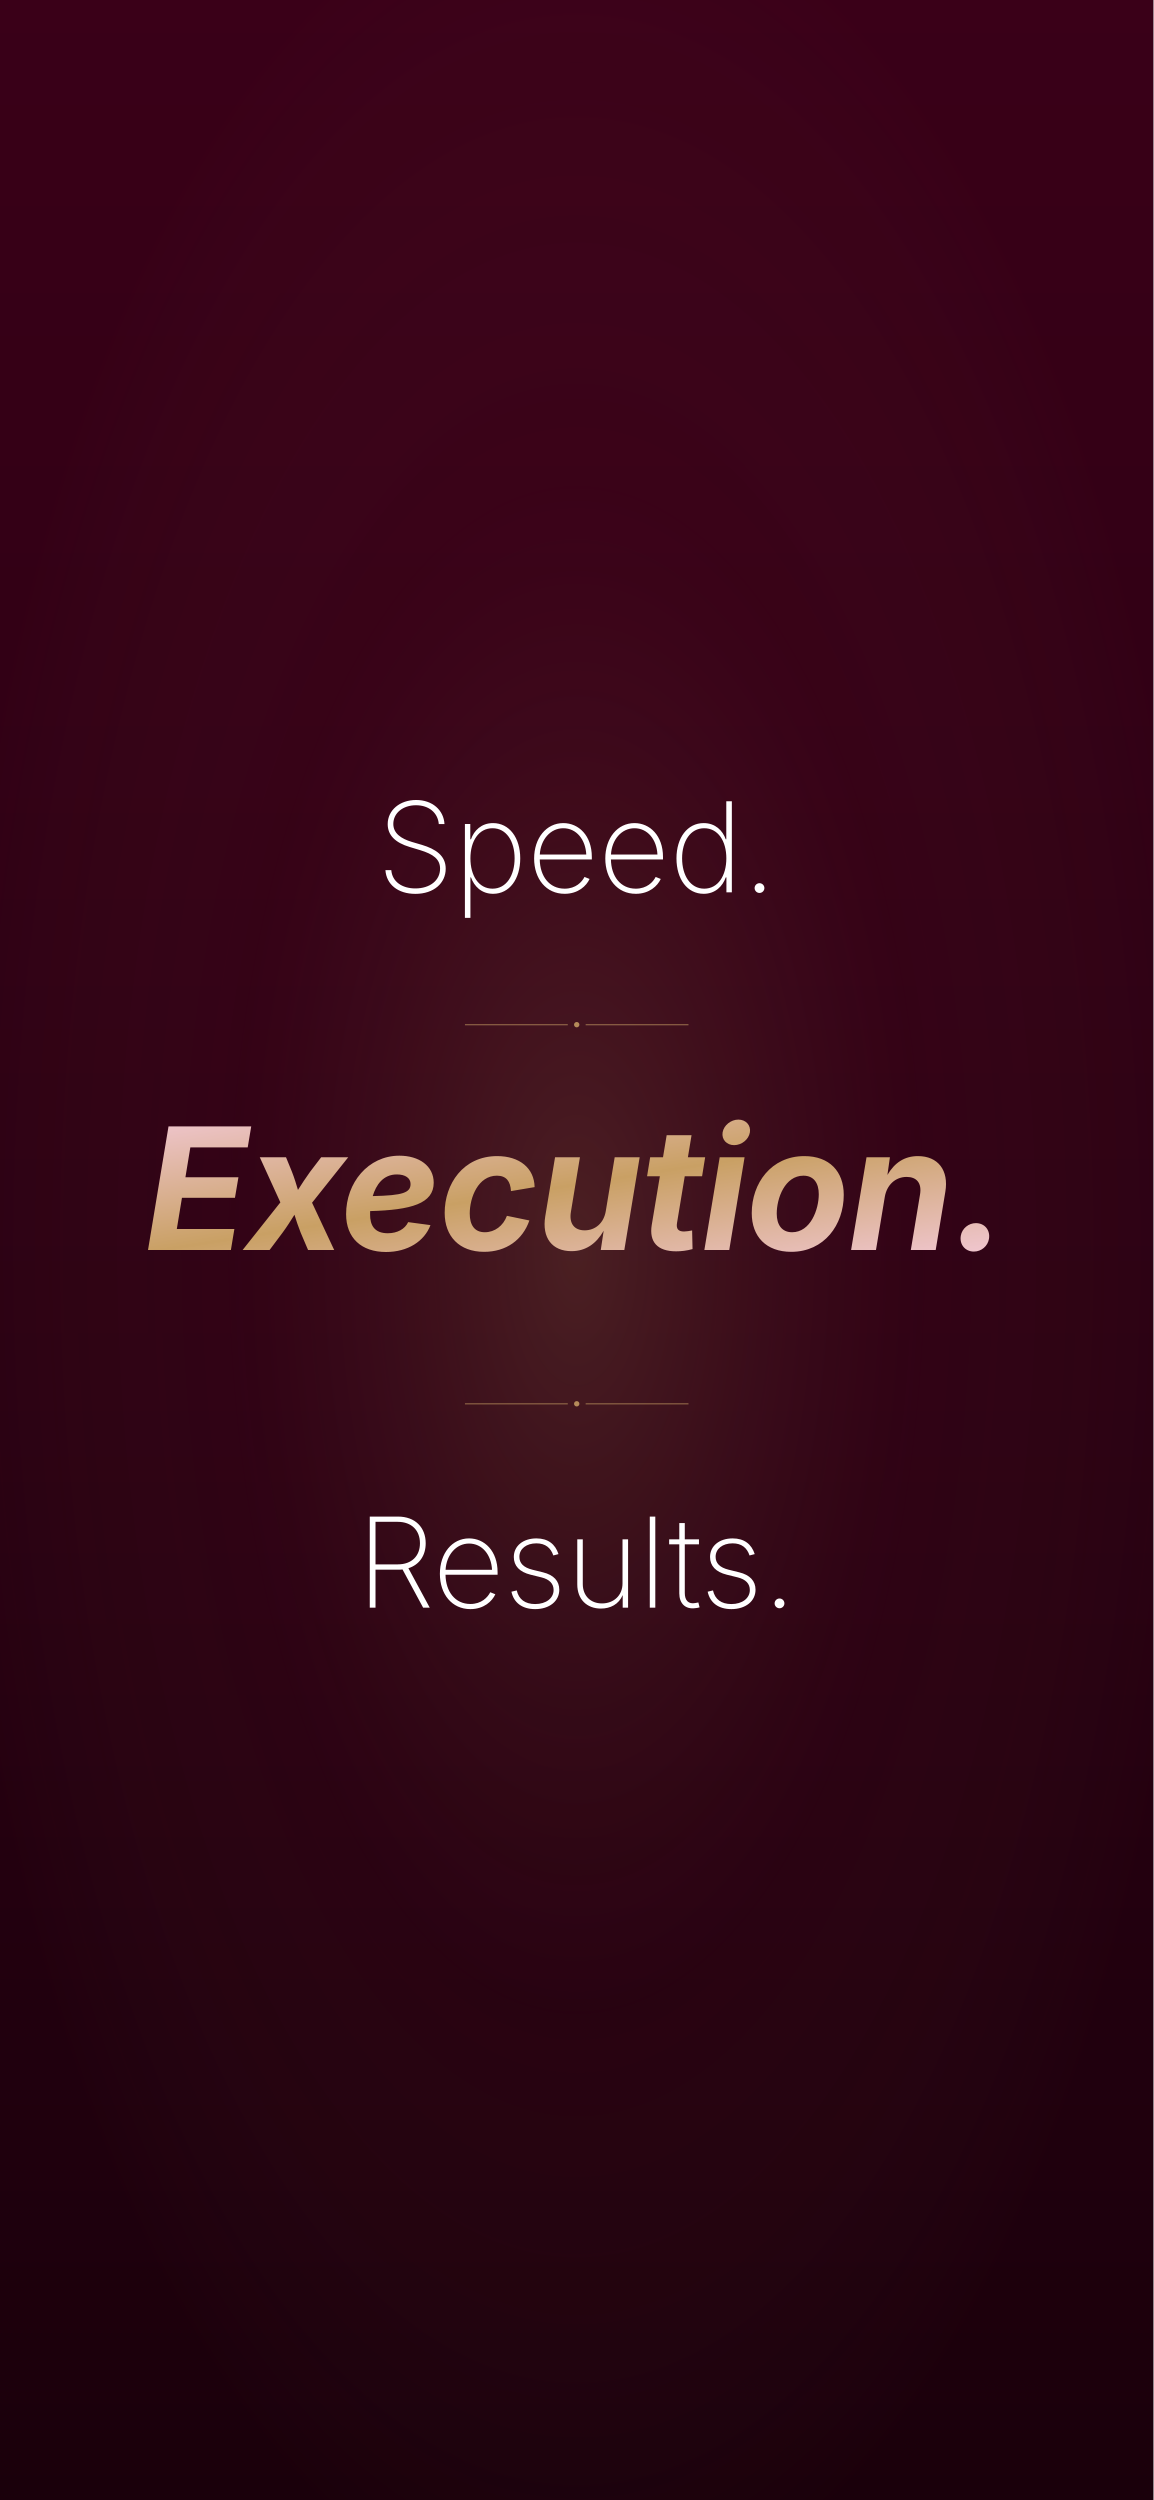
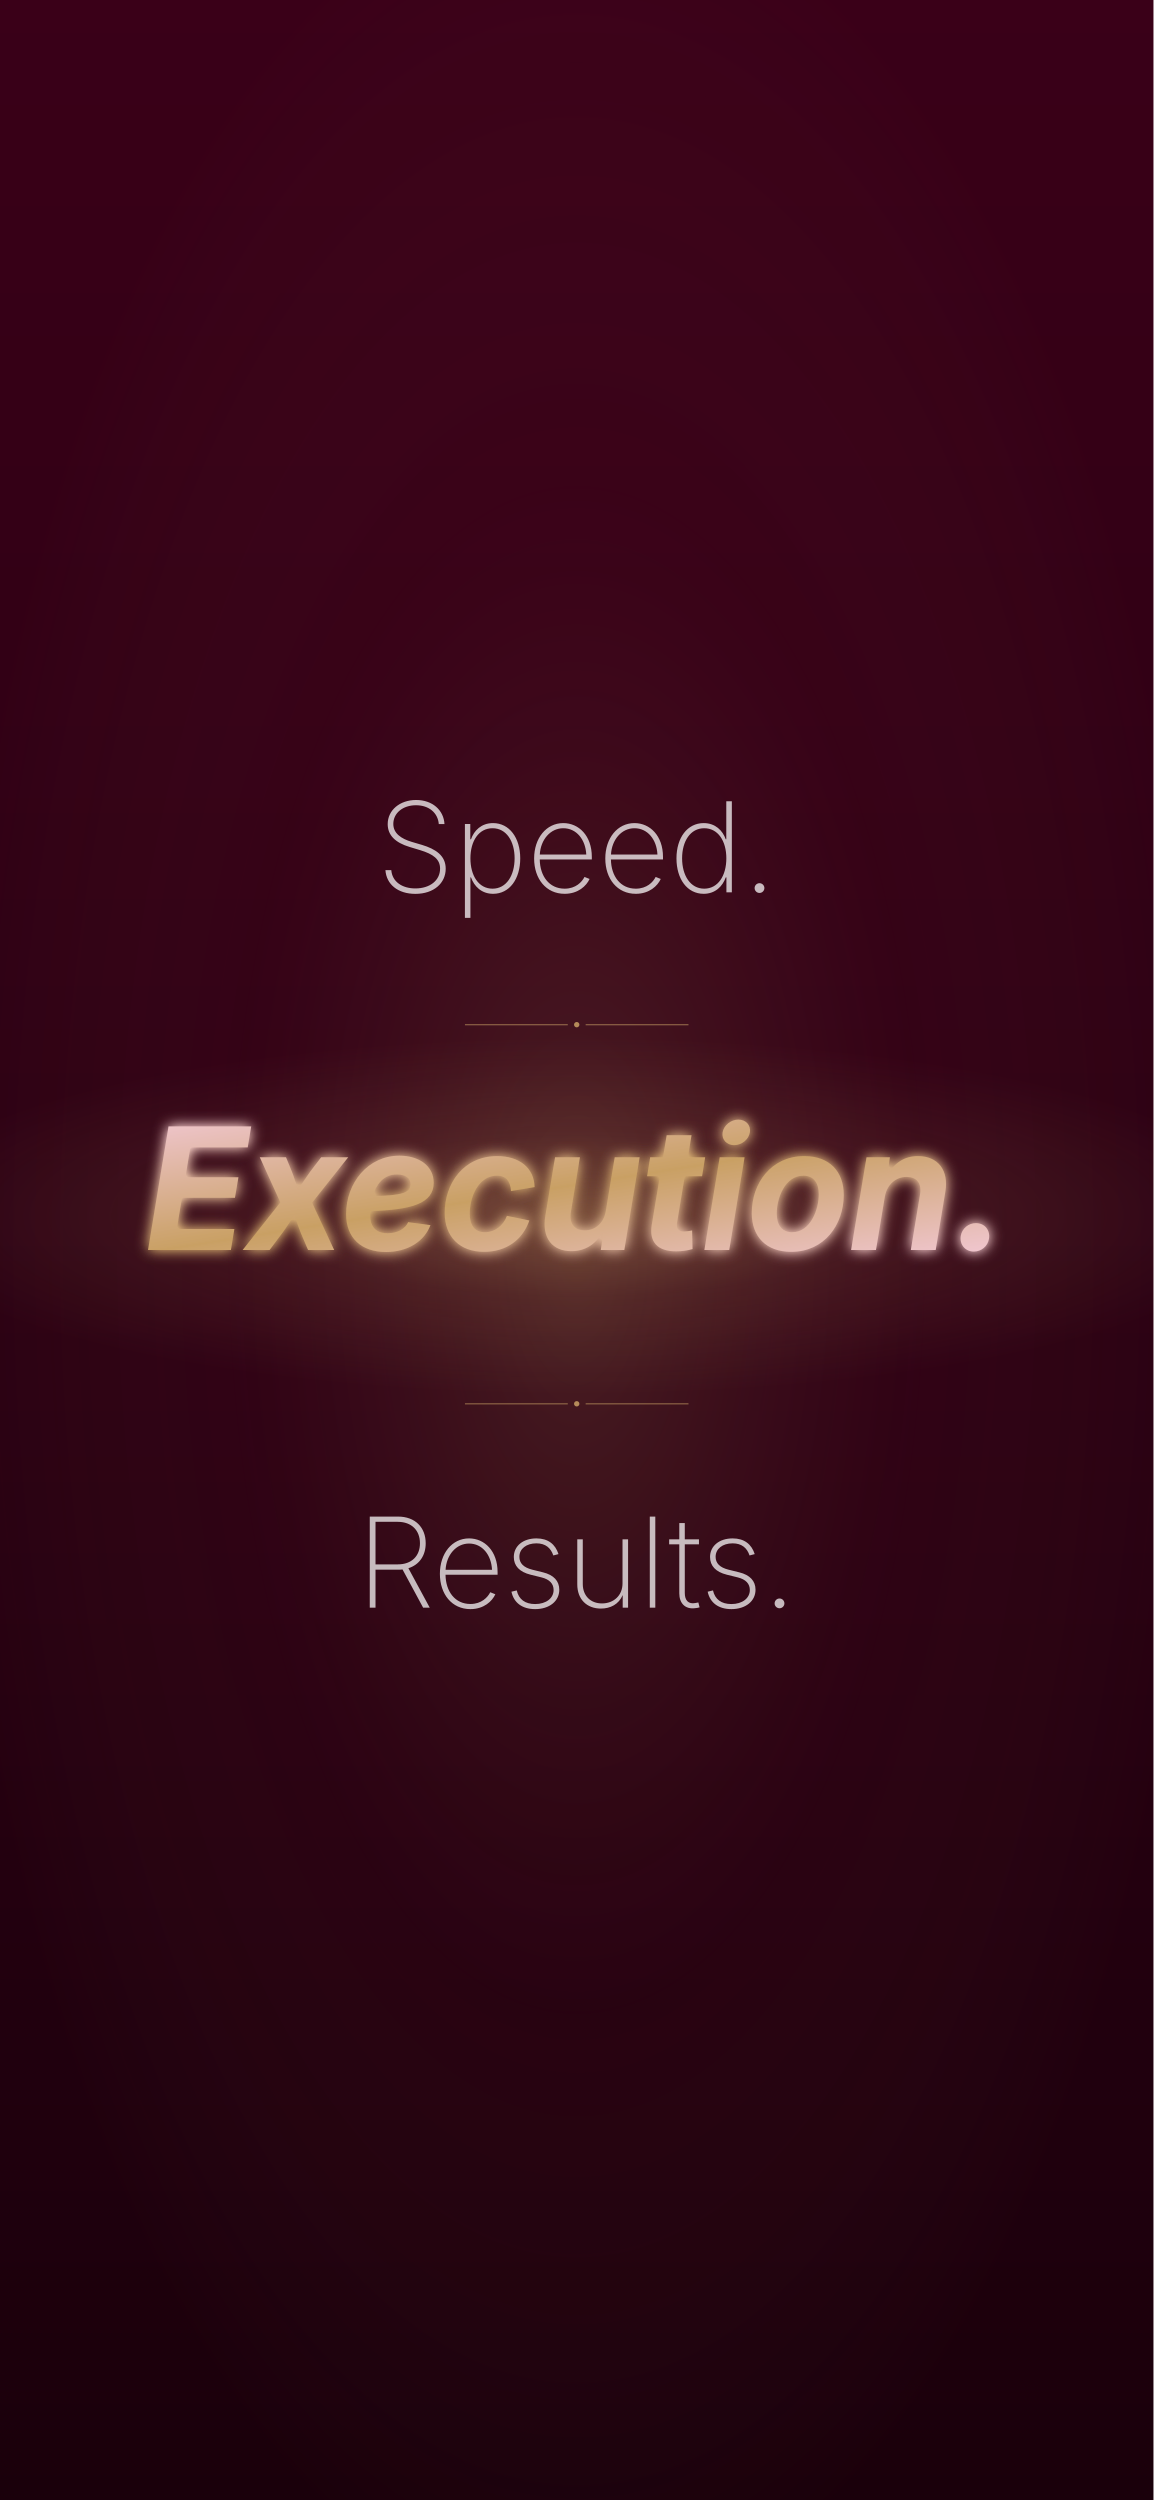
<svg xmlns="http://www.w3.org/2000/svg" viewBox="0 0 1290 2796" width="1290" height="2796" role="img" aria-label="Speed Execution Results wallpaper">
  <defs>
    <linearGradient id="bg" x1="0" y1="0" x2="0" y2="1">
      <stop offset="0%" stop-color="#3a0018" />
      <stop offset="55%" stop-color="#2a0012" />
      <stop offset="100%" stop-color="#1a000b" />
    </linearGradient>
    <linearGradient id="gold" x1="0" y1="0" x2="1" y2="1">
      <stop offset="0%" stop-color="#f0c6cf" />
      <stop offset="50%" stop-color="#c9a064" />
      <stop offset="100%" stop-color="#f0c6cf" />
    </linearGradient>
    <radialGradient id="glow" cx="50%" cy="50%" r="55%">
      <stop offset="0%" stop-color="#c9a064" stop-opacity="0.2" />
      <stop offset="55%" stop-color="#7c1f36" stop-opacity="0.08" />
      <stop offset="100%" stop-color="#c9a064" stop-opacity="0" />
    </radialGradient>
+     <radialGradient id="execHalo" cx="50%" cy="50%" r="50%">
+       <stop offset="0%" stop-color="#c9a064" stop-opacity="0.38" />
+       <stop offset="45%" stop-color="#c9a064" stop-opacity="0.12" />
+       <stop offset="100%" stop-color="#c9a064" stop-opacity="0" />
+     </radialGradient>
+     <filter id="textGlow" x="-30%" y="-100%" width="160%" height="300%">
+       <feGaussianBlur stdDeviation="8" result="blur" />
+       <feColorMatrix in="blur" type="matrix" values="1 0 0 0 0  0 1 0 0 0  0 0 1 0 0  0 0 0 1.4 0" result="brightBlur" />
+       <feMerge>
+         <feMergeNode in="brightBlur" />
+         <feMergeNode in="SourceGraphic" />
+       </feMerge>
+     </filter>
  </defs>
  <rect width="1290" height="2796" fill="url(#bg)" />
  <rect width="1290" height="2796" fill="url(#glow)" />
-   <text x="645" y="998" font-family="'Helvetica Neue', 'Inter', -apple-system, 'SF Pro Display', sans-serif" font-size="140" font-weight="200" fill="#ffffff" text-anchor="middle" letter-spacing="-1">Speed.</text>
+   <text x="645" y="998" font-family="'Helvetica Neue', 'Inter', -apple-system, 'SF Pro Display', sans-serif" font-size="140" font-weight="200" fill="#ffffff" fill-opacity="0.72" text-anchor="middle" letter-spacing="-1">Speed.</text>
  <line x1="520" y1="1146" x2="635" y2="1146" stroke="#c9a064" stroke-opacity="0.5" stroke-width="1.5" />
  <circle cx="645" cy="1146" r="3" fill="#c9a064" fill-opacity="0.85" />
  <line x1="655" y1="1146" x2="770" y2="1146" stroke="#c9a064" stroke-opacity="0.5" stroke-width="1.5" />
-   <text x="645" y="1398" font-family="'Helvetica Neue', 'Inter', -apple-system, 'SF Pro Display', sans-serif" font-size="190" font-weight="700" font-style="italic" fill="url(#gold)" text-anchor="middle" letter-spacing="-2">Execution.</text>
+   <ellipse cx="645" cy="1360" rx="780" ry="200" fill="url(#execHalo)" />
+   <text x="645" y="1398" font-family="'Helvetica Neue', 'Inter', -apple-system, 'SF Pro Display', sans-serif" font-size="190" font-weight="700" font-style="italic" fill="url(#gold)" text-anchor="middle" letter-spacing="-2" filter="url(#textGlow)">Execution.</text>
  <line x1="520" y1="1570" x2="635" y2="1570" stroke="#c9a064" stroke-opacity="0.5" stroke-width="1.5" />
  <circle cx="645" cy="1570" r="3" fill="#c9a064" fill-opacity="0.85" />
  <line x1="655" y1="1570" x2="770" y2="1570" stroke="#c9a064" stroke-opacity="0.5" stroke-width="1.5" />
-   <text x="645" y="1798" font-family="'Helvetica Neue', 'Inter', -apple-system, 'SF Pro Display', sans-serif" font-size="140" font-weight="200" fill="#ffffff" text-anchor="middle" letter-spacing="-1">Results.</text>
+   <text x="645" y="1798" font-family="'Helvetica Neue', 'Inter', -apple-system, 'SF Pro Display', sans-serif" font-size="140" font-weight="200" fill="#ffffff" fill-opacity="0.72" text-anchor="middle" letter-spacing="-1">Results.</text>
</svg>
